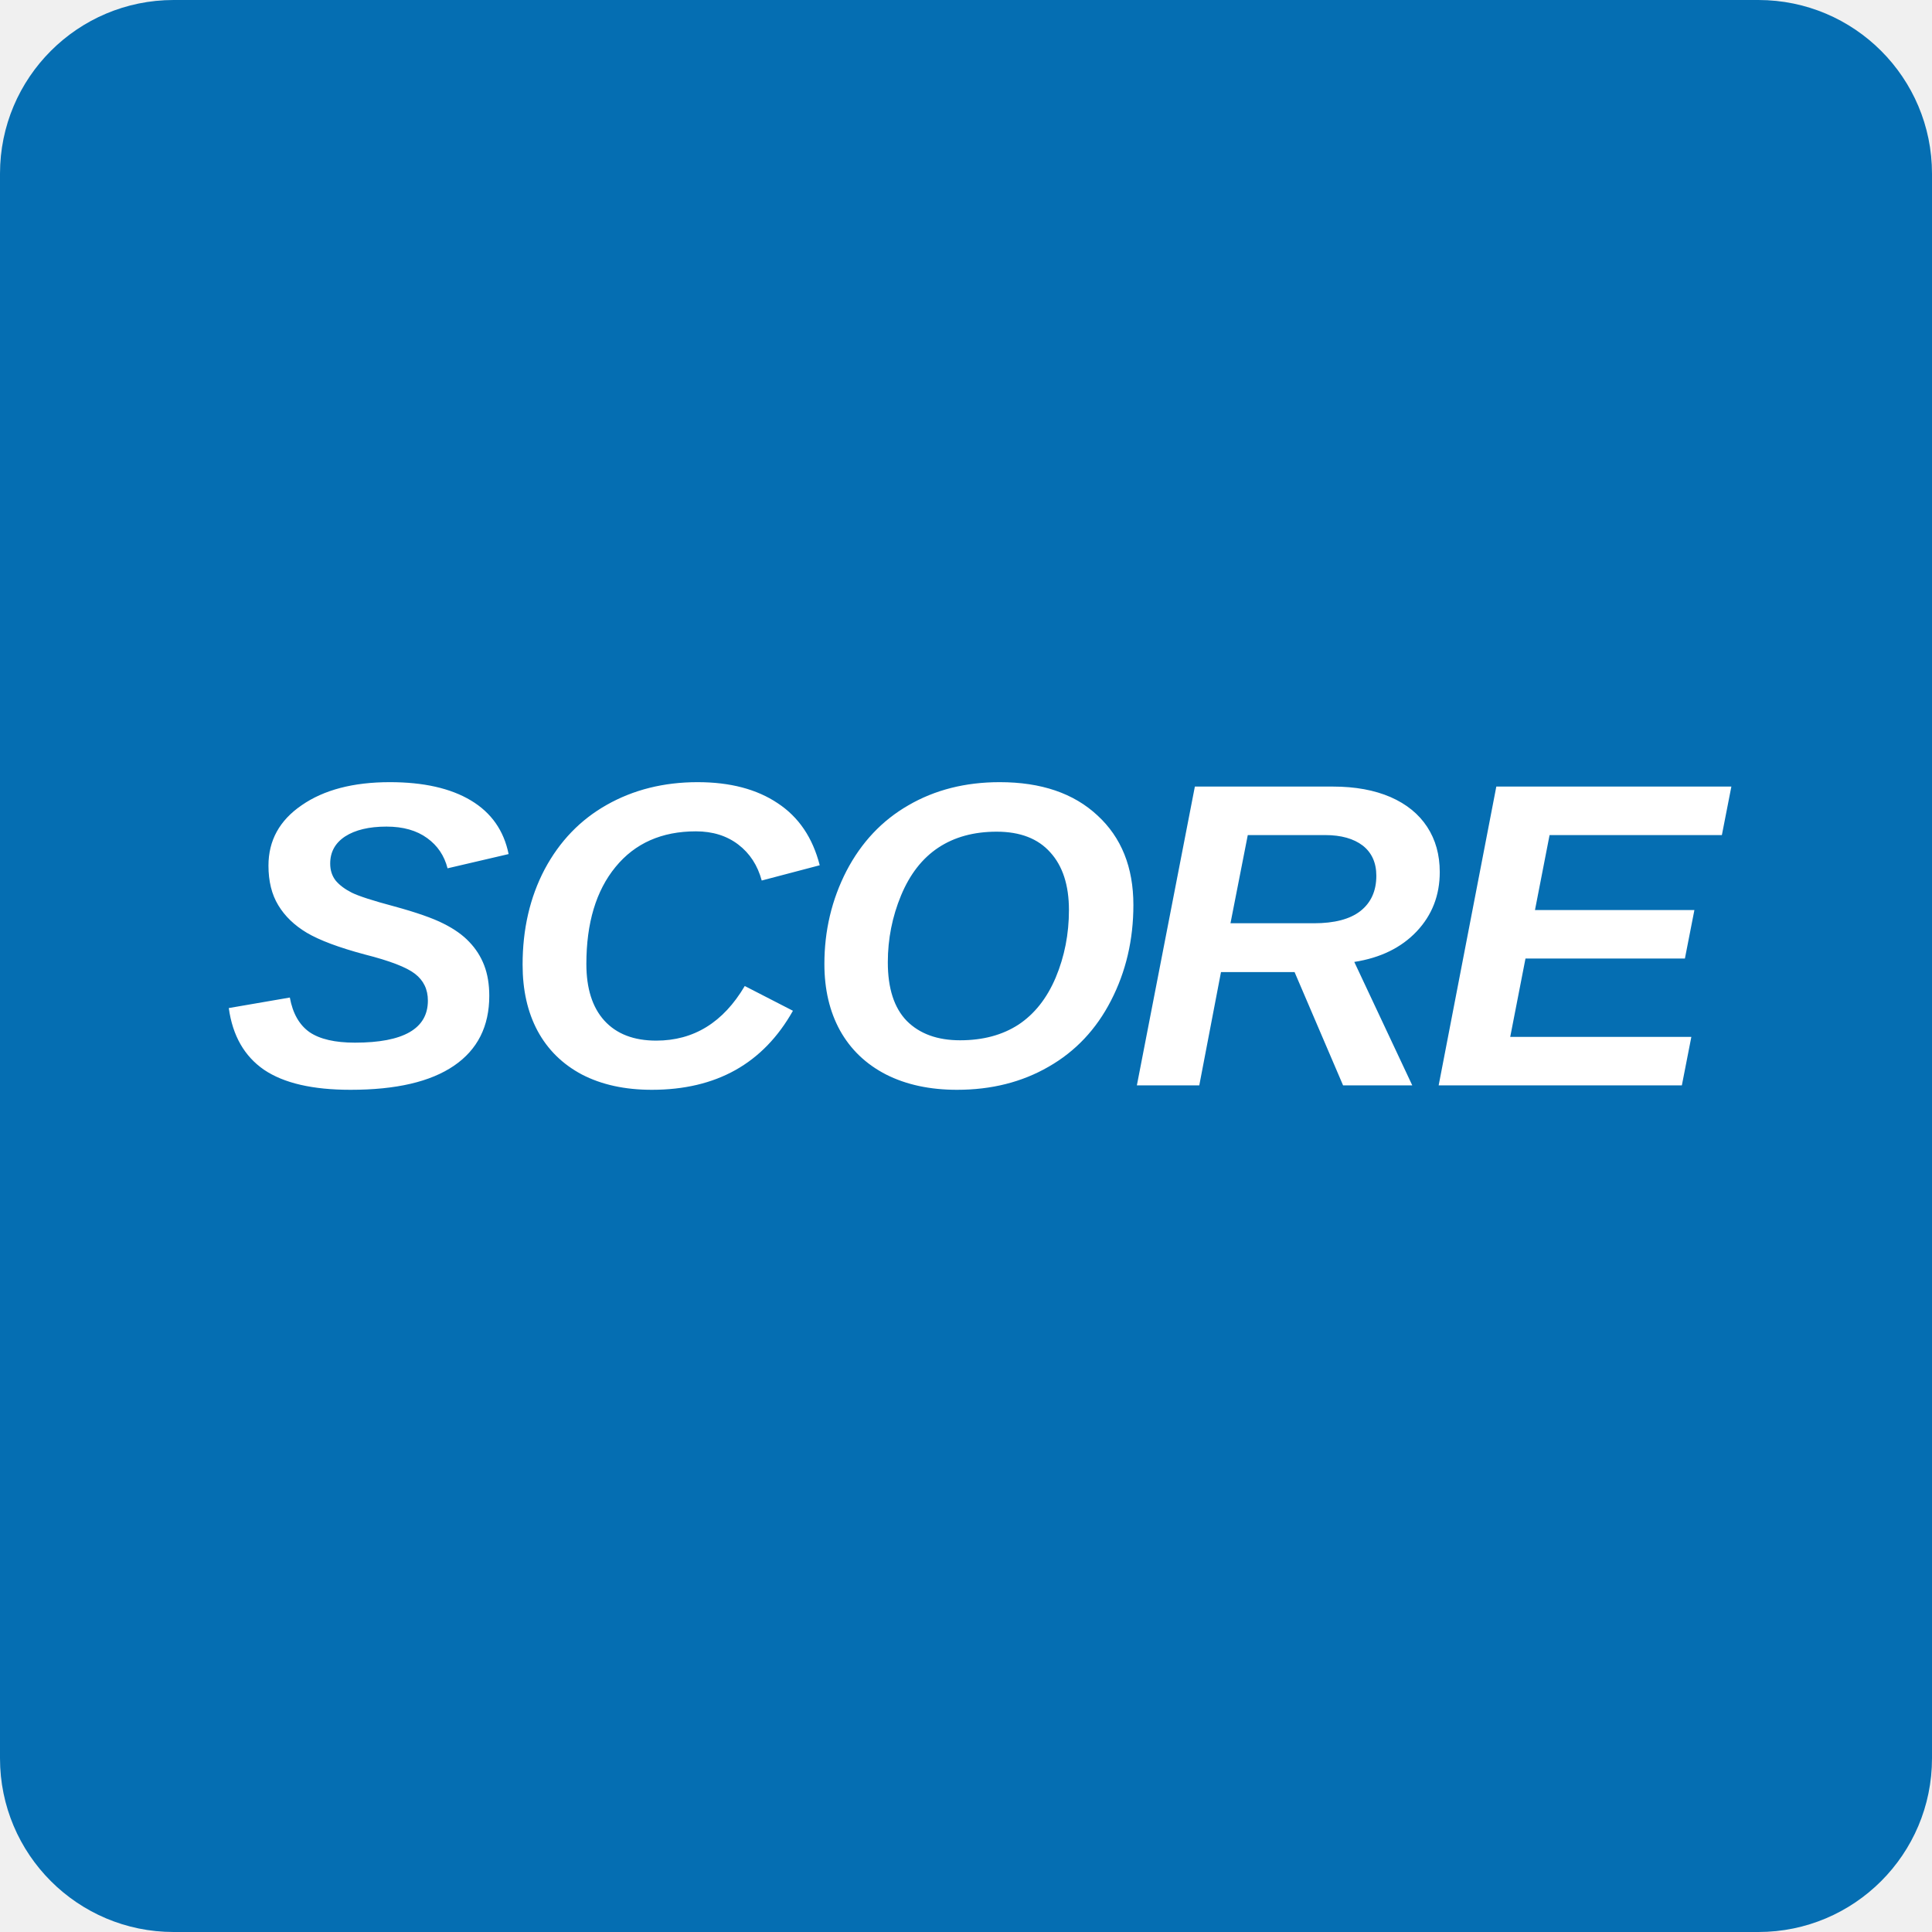
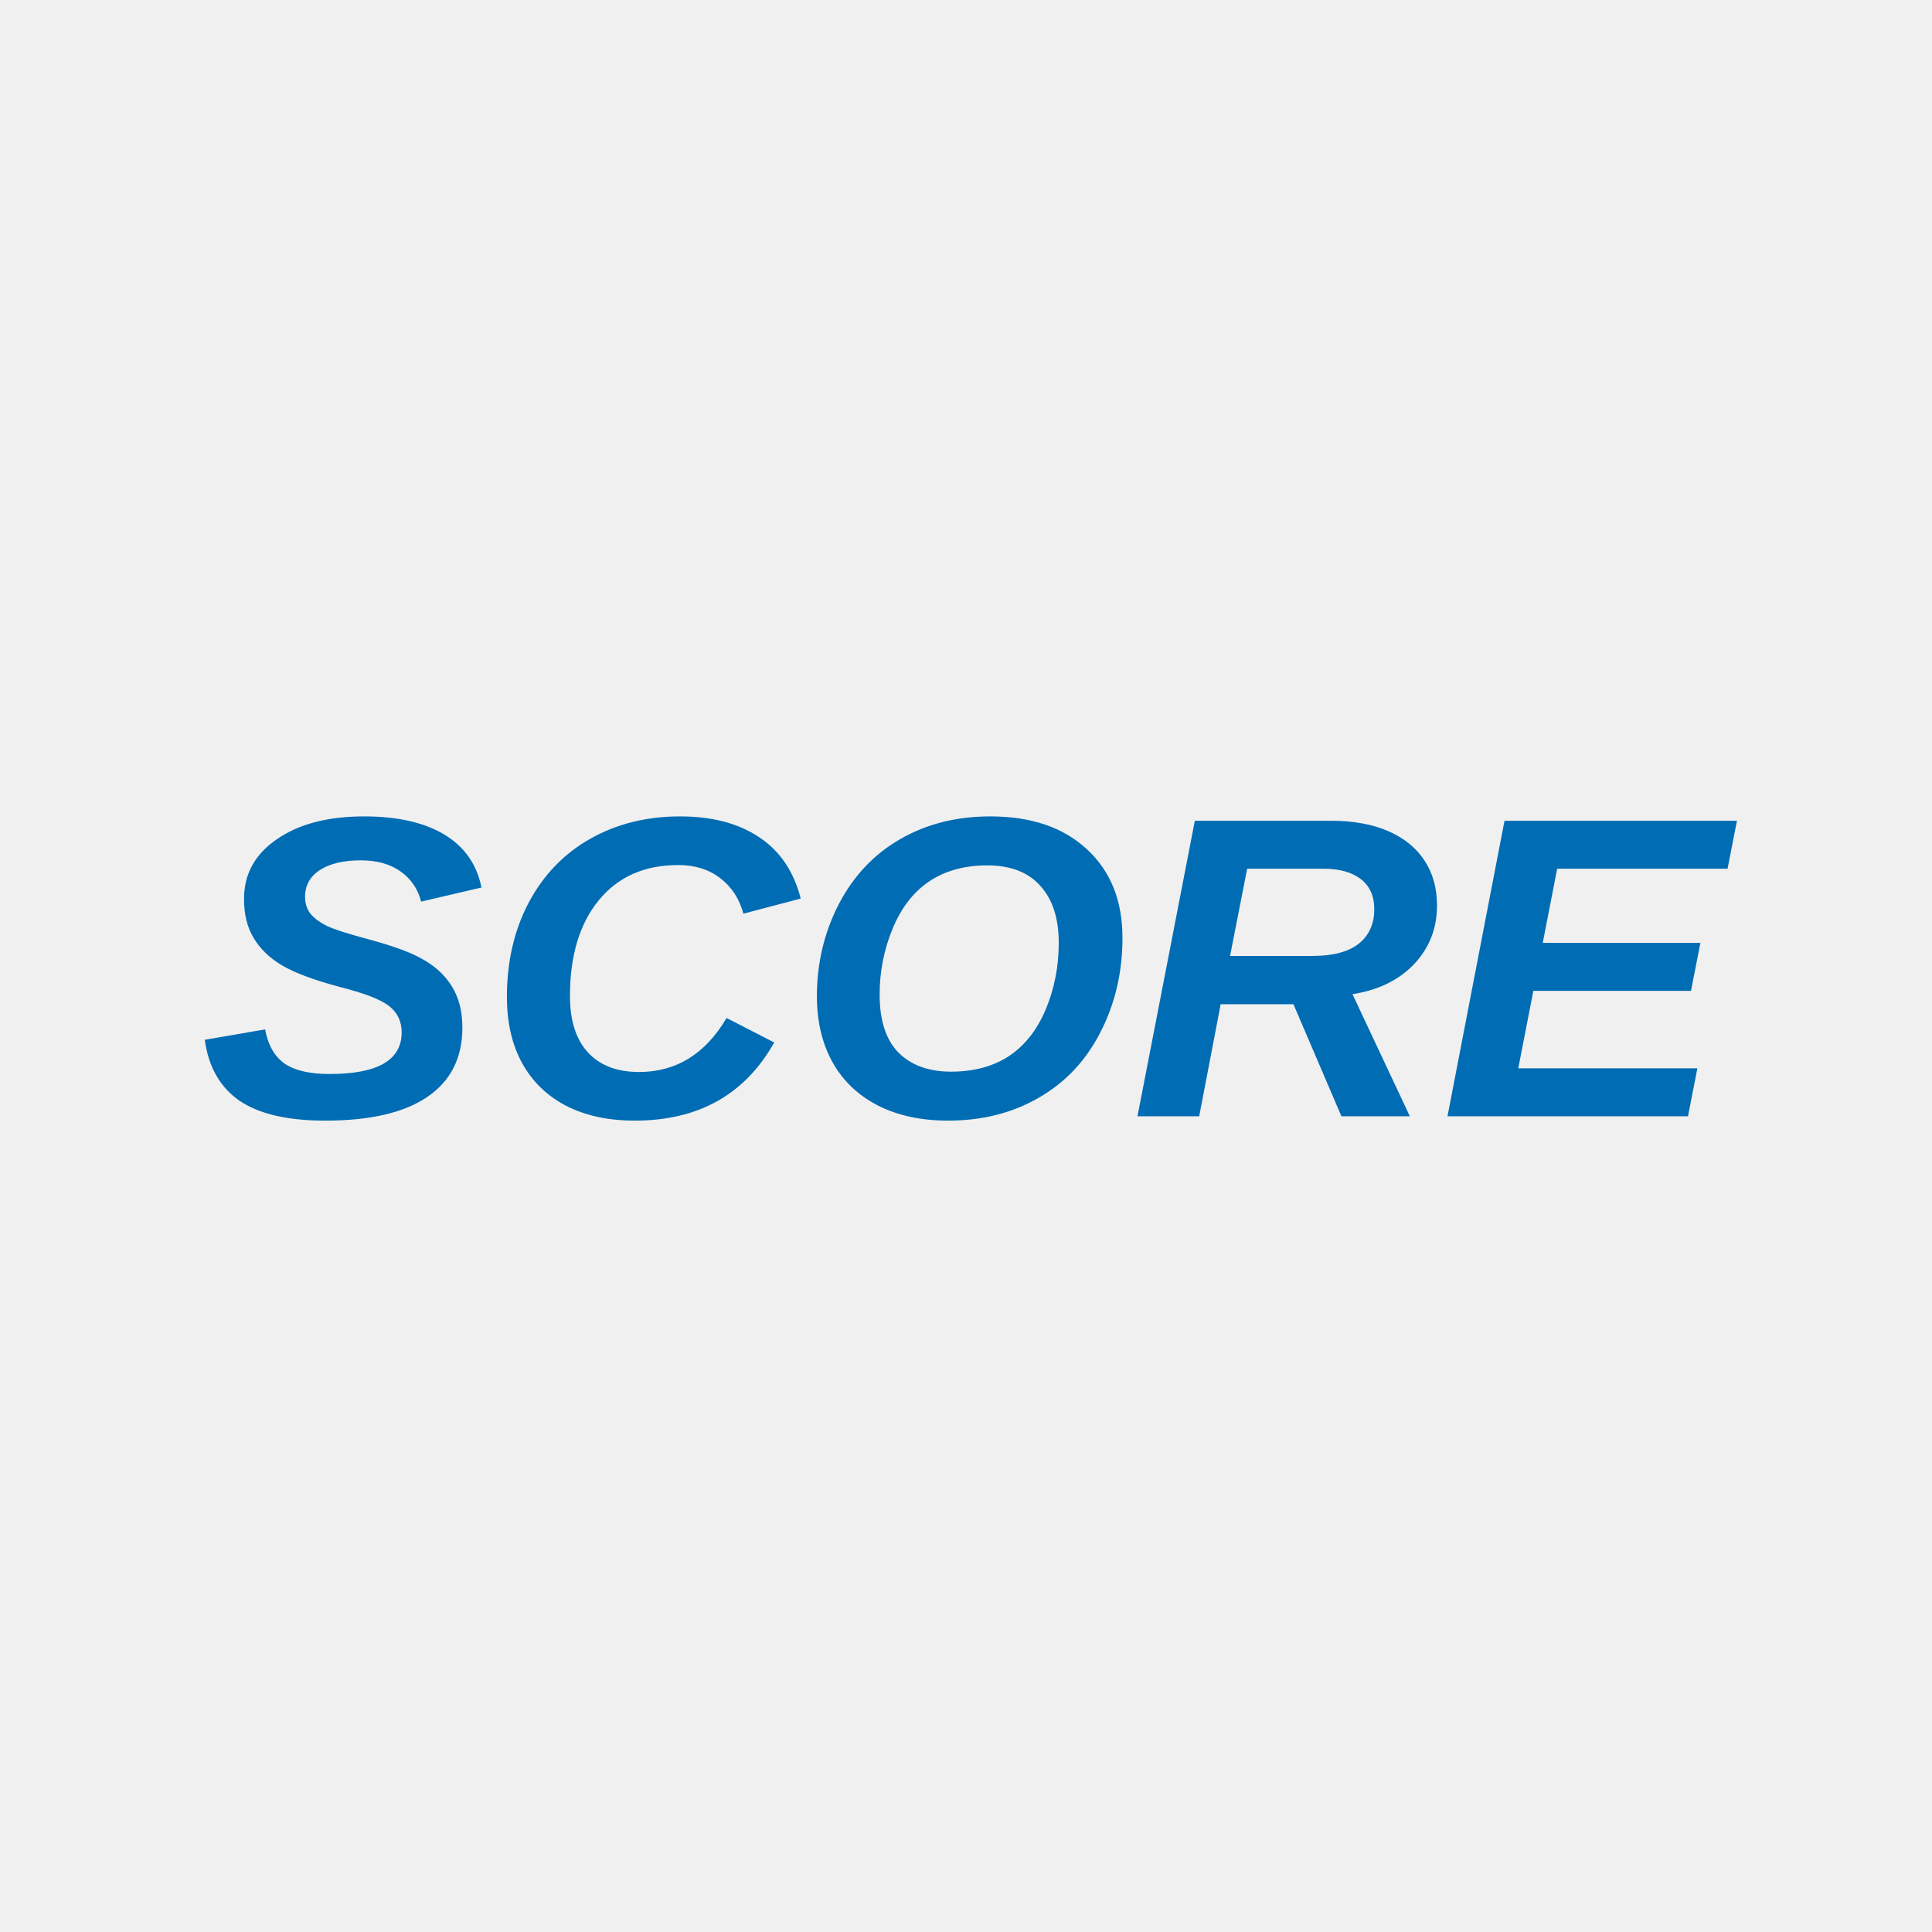
- <svg xmlns="http://www.w3.org/2000/svg" width="89px" height="89px" viewBox="0 0 89 89" version="1.1">
-   <defs />
-   <g id="Page-1" stroke="none" stroke-width="1" fill="none" fill-rule="evenodd">
-     <g id="score">
-       <rect id="biz_act" fill="#056EB2" x="0" y="0" width="89" height="89" rx="8" />
-       <text id="SCORE" font-family="Arial-BoldItalicMT, Arial" font-size="20" font-style="italic" font-weight="bold" letter-spacing="-0.54" fill="#FFFFFF">
-         <tspan x="10.288" y="50">SCORE</tspan>
+ <svg xmlns="http://www.w3.org/2000/svg" width="90px" height="90px" viewBox="0 0 90 90" version="1.1">
+   <g id="score" stroke="none" stroke-width="1" fill="none" fill-rule="evenodd" font-family="Arial-BoldItalicMT, Arial" font-size="20" font-style="italic" font-weight="bold">
+     <g transform="translate(9, 34)" fill="#006CB4" id="SCORE">
+       <text>
+         <tspan x="0.288" y="18">SCORE</tspan>
      </text>
    </g>
  </g>
</svg>
